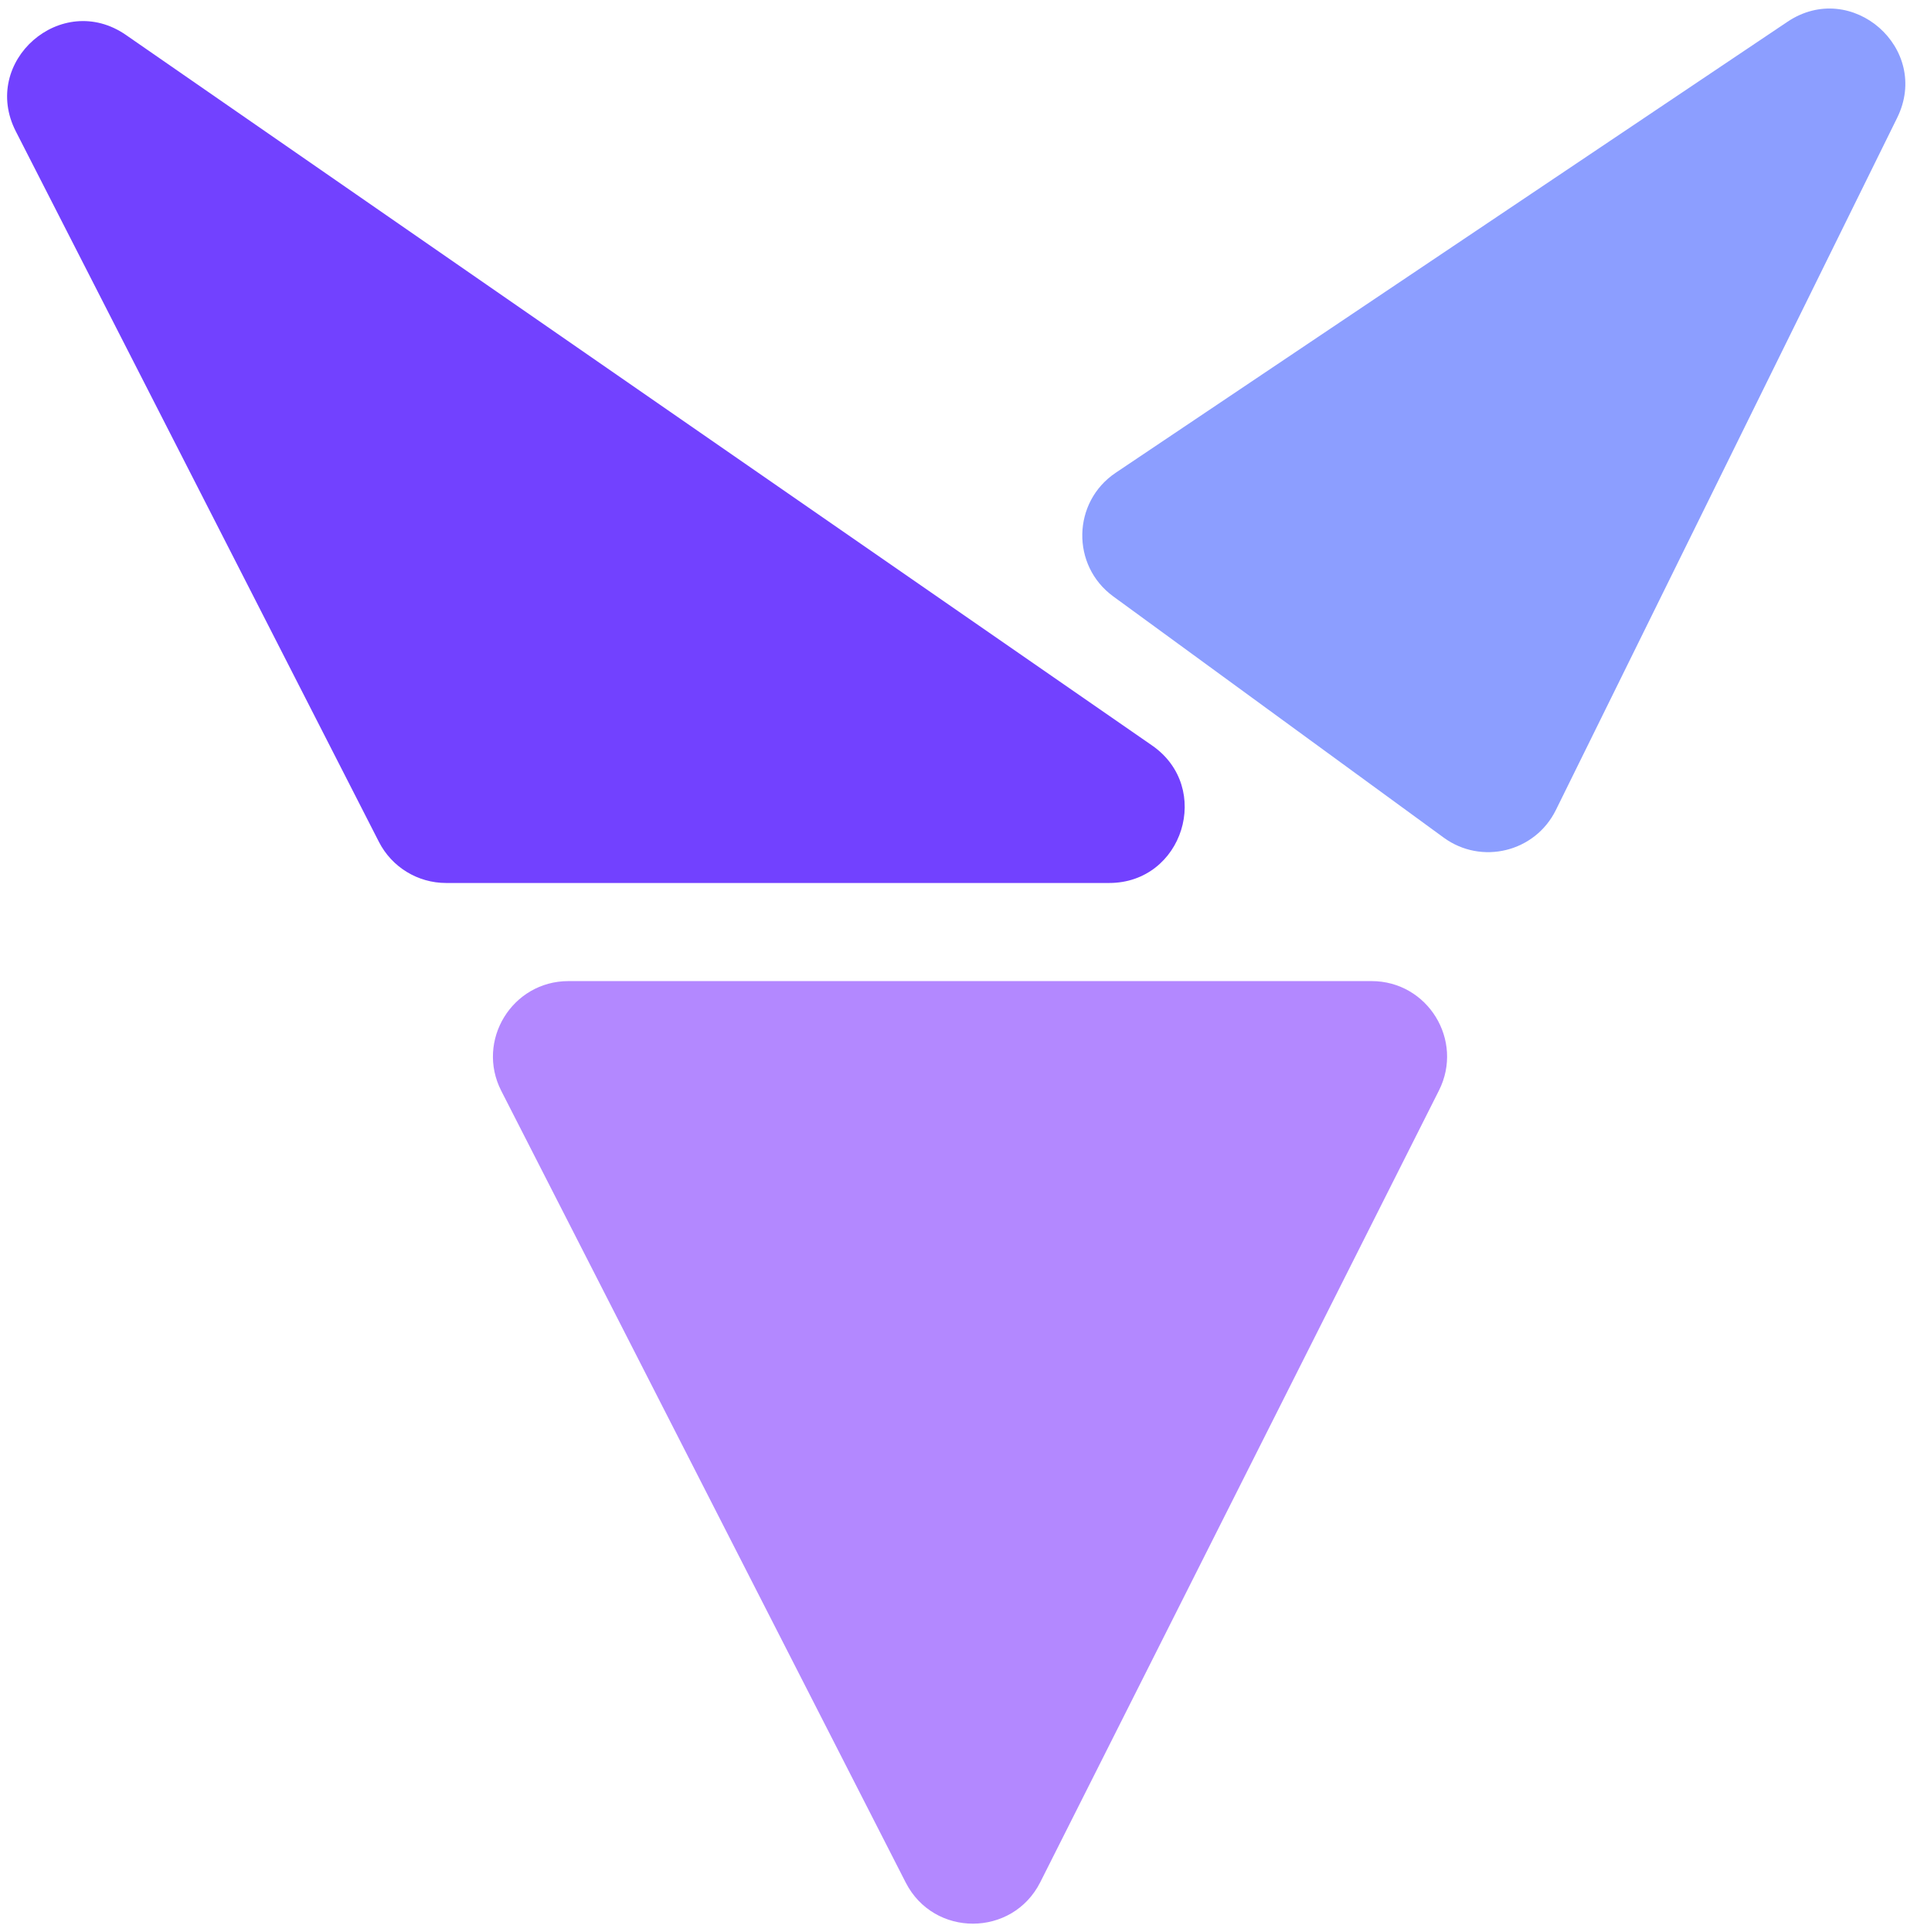
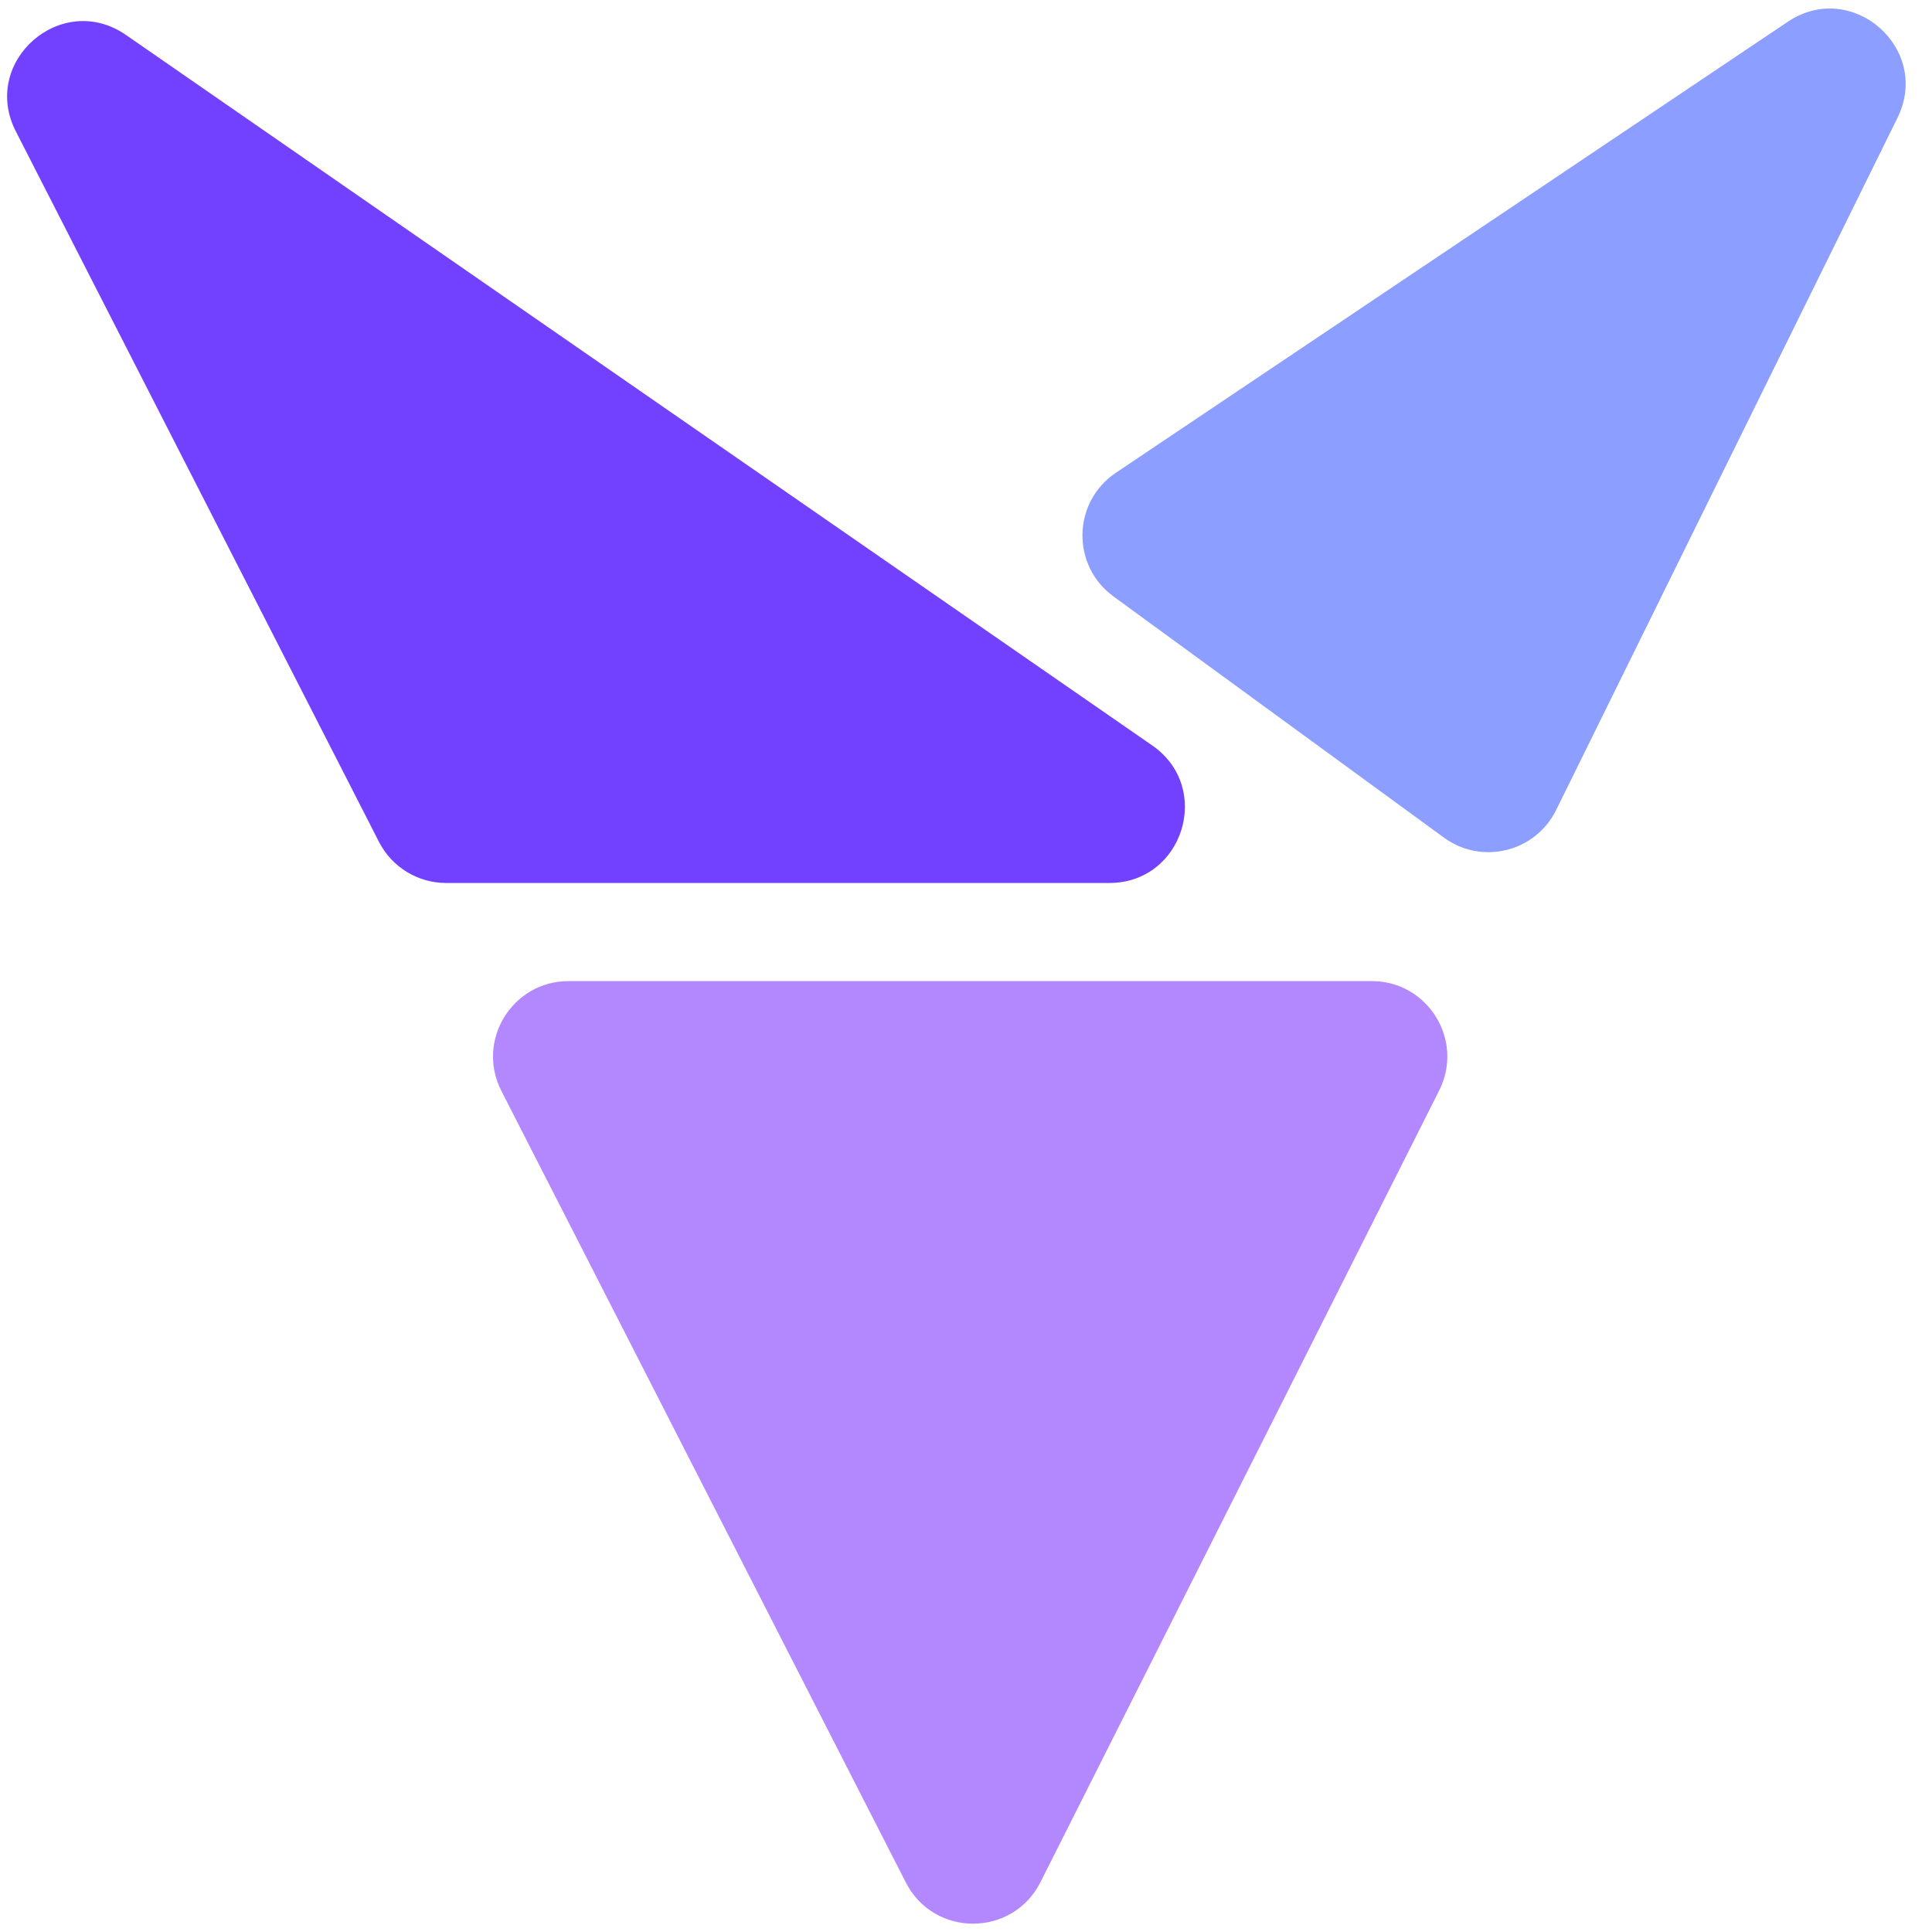
- <svg xmlns="http://www.w3.org/2000/svg" width="127" height="128" viewBox="0 0 127 128" fill="none">
-   <path d="M1.048 8.703C-1.317 4.075 4.073 -0.642 8.347 2.317L76.34 49.389C80.37 52.179 78.396 58.5 73.494 58.5H29.56C27.682 58.5 25.962 57.448 25.108 55.776L1.048 8.703Z" fill="#7241FF" />
-   <path d="M33.217 72.275C31.517 68.948 33.934 65 37.67 65H90.883C94.607 65 97.024 68.924 95.349 72.249L68.934 124.697C67.092 128.353 61.878 128.368 60.016 124.723L33.217 72.275Z" fill="#B388FF" />
-   <path d="M118.441 1.444C122.693 -1.41 127.977 3.214 125.712 7.807L103.097 53.667C101.724 56.452 98.173 57.325 95.665 55.495L73.768 39.513C70.965 37.467 71.048 33.257 73.929 31.323L118.441 1.444Z" fill="#8C9EFF" />
+ <svg xmlns="http://www.w3.org/2000/svg" width="128" height="128" viewBox="0 0 128 128" fill="none">
+   <path class="triangle1" d="M1.048 8.703C-1.317 4.075 4.073 -0.642 8.347 2.317L76.34 49.389C80.37 52.179 78.396 58.5 73.494 58.5H29.56C27.682 58.5 25.962 57.448 25.108 55.776L1.048 8.703Z" fill="#7241FF" />
+   <path class="triangle2" d="M118.441 1.444C122.693 -1.41 127.977 3.214 125.712 7.807L103.097 53.667C101.724 56.452 98.173 57.325 95.665 55.495L73.768 39.513C70.965 37.467 71.048 33.257 73.929 31.323L118.441 1.444Z" fill="#8C9EFF" />
+   <path class="triangle3" d="M33.217 72.275C31.517 68.948 33.934 65 37.67 65H90.883C94.607 65 97.024 68.924 95.349 72.249L68.934 124.697C67.092 128.353 61.878 128.368 60.016 124.723L33.217 72.275Z" fill="#B388FF" />
</svg>
